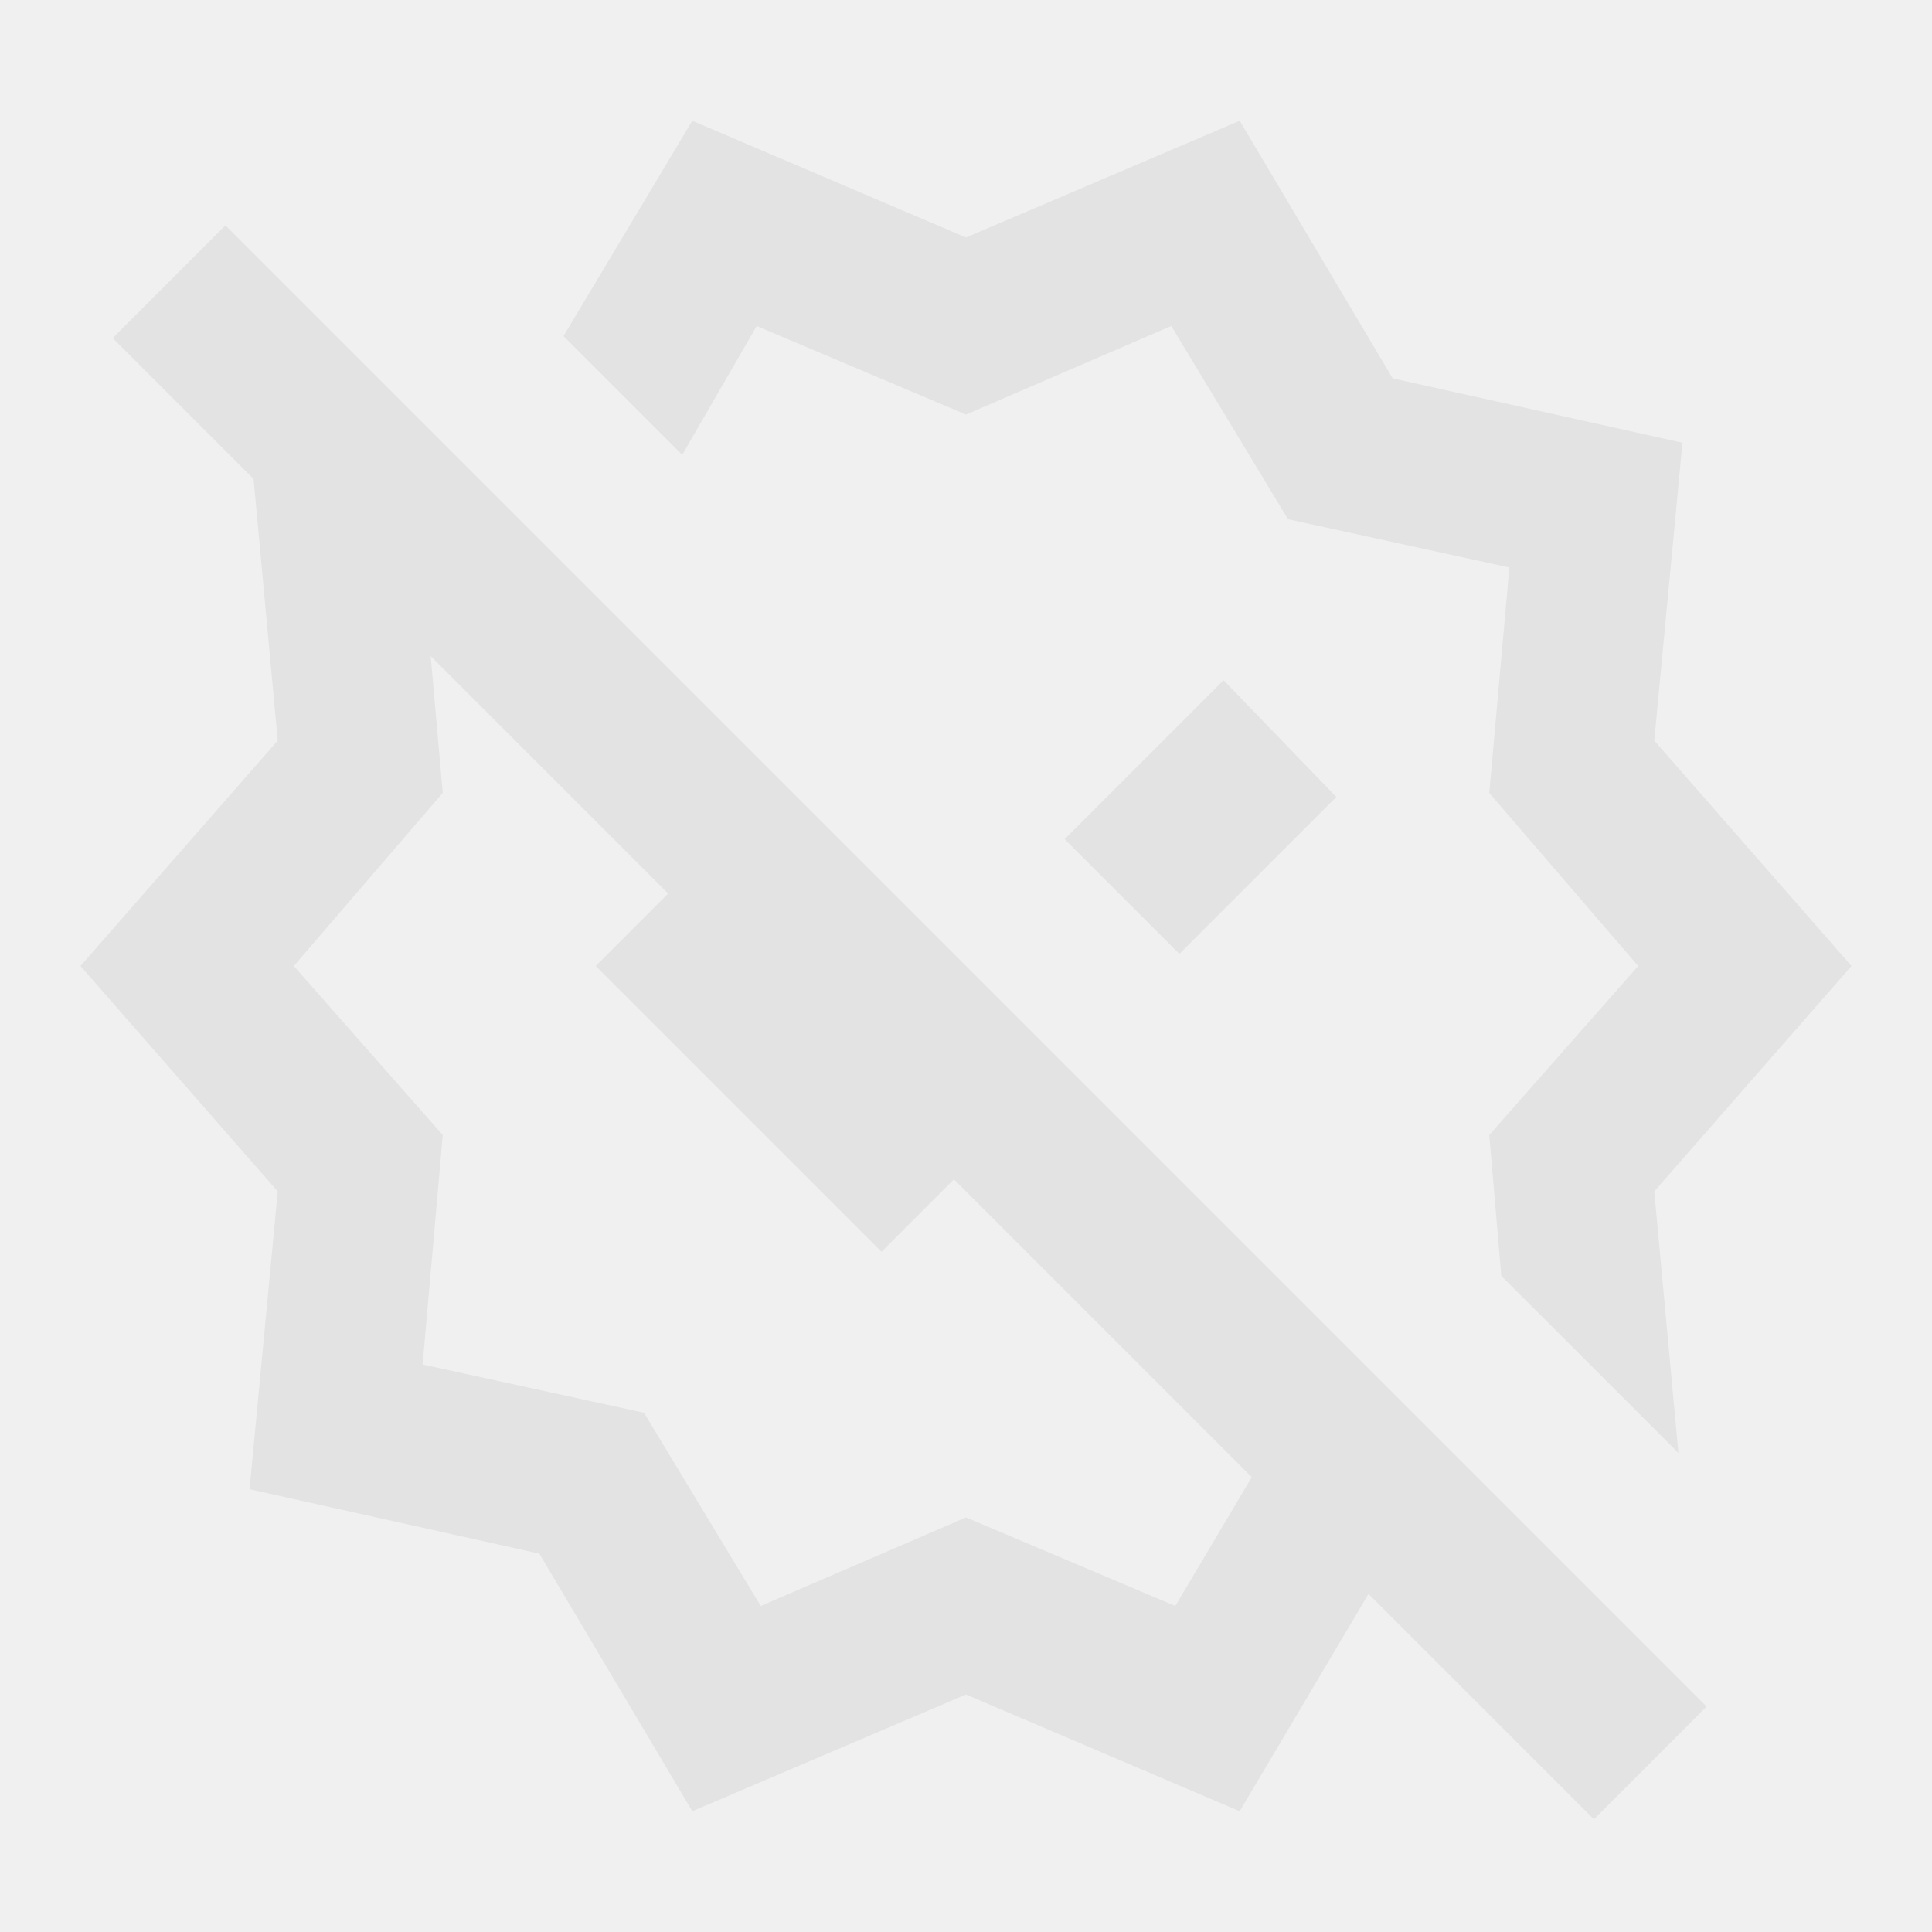
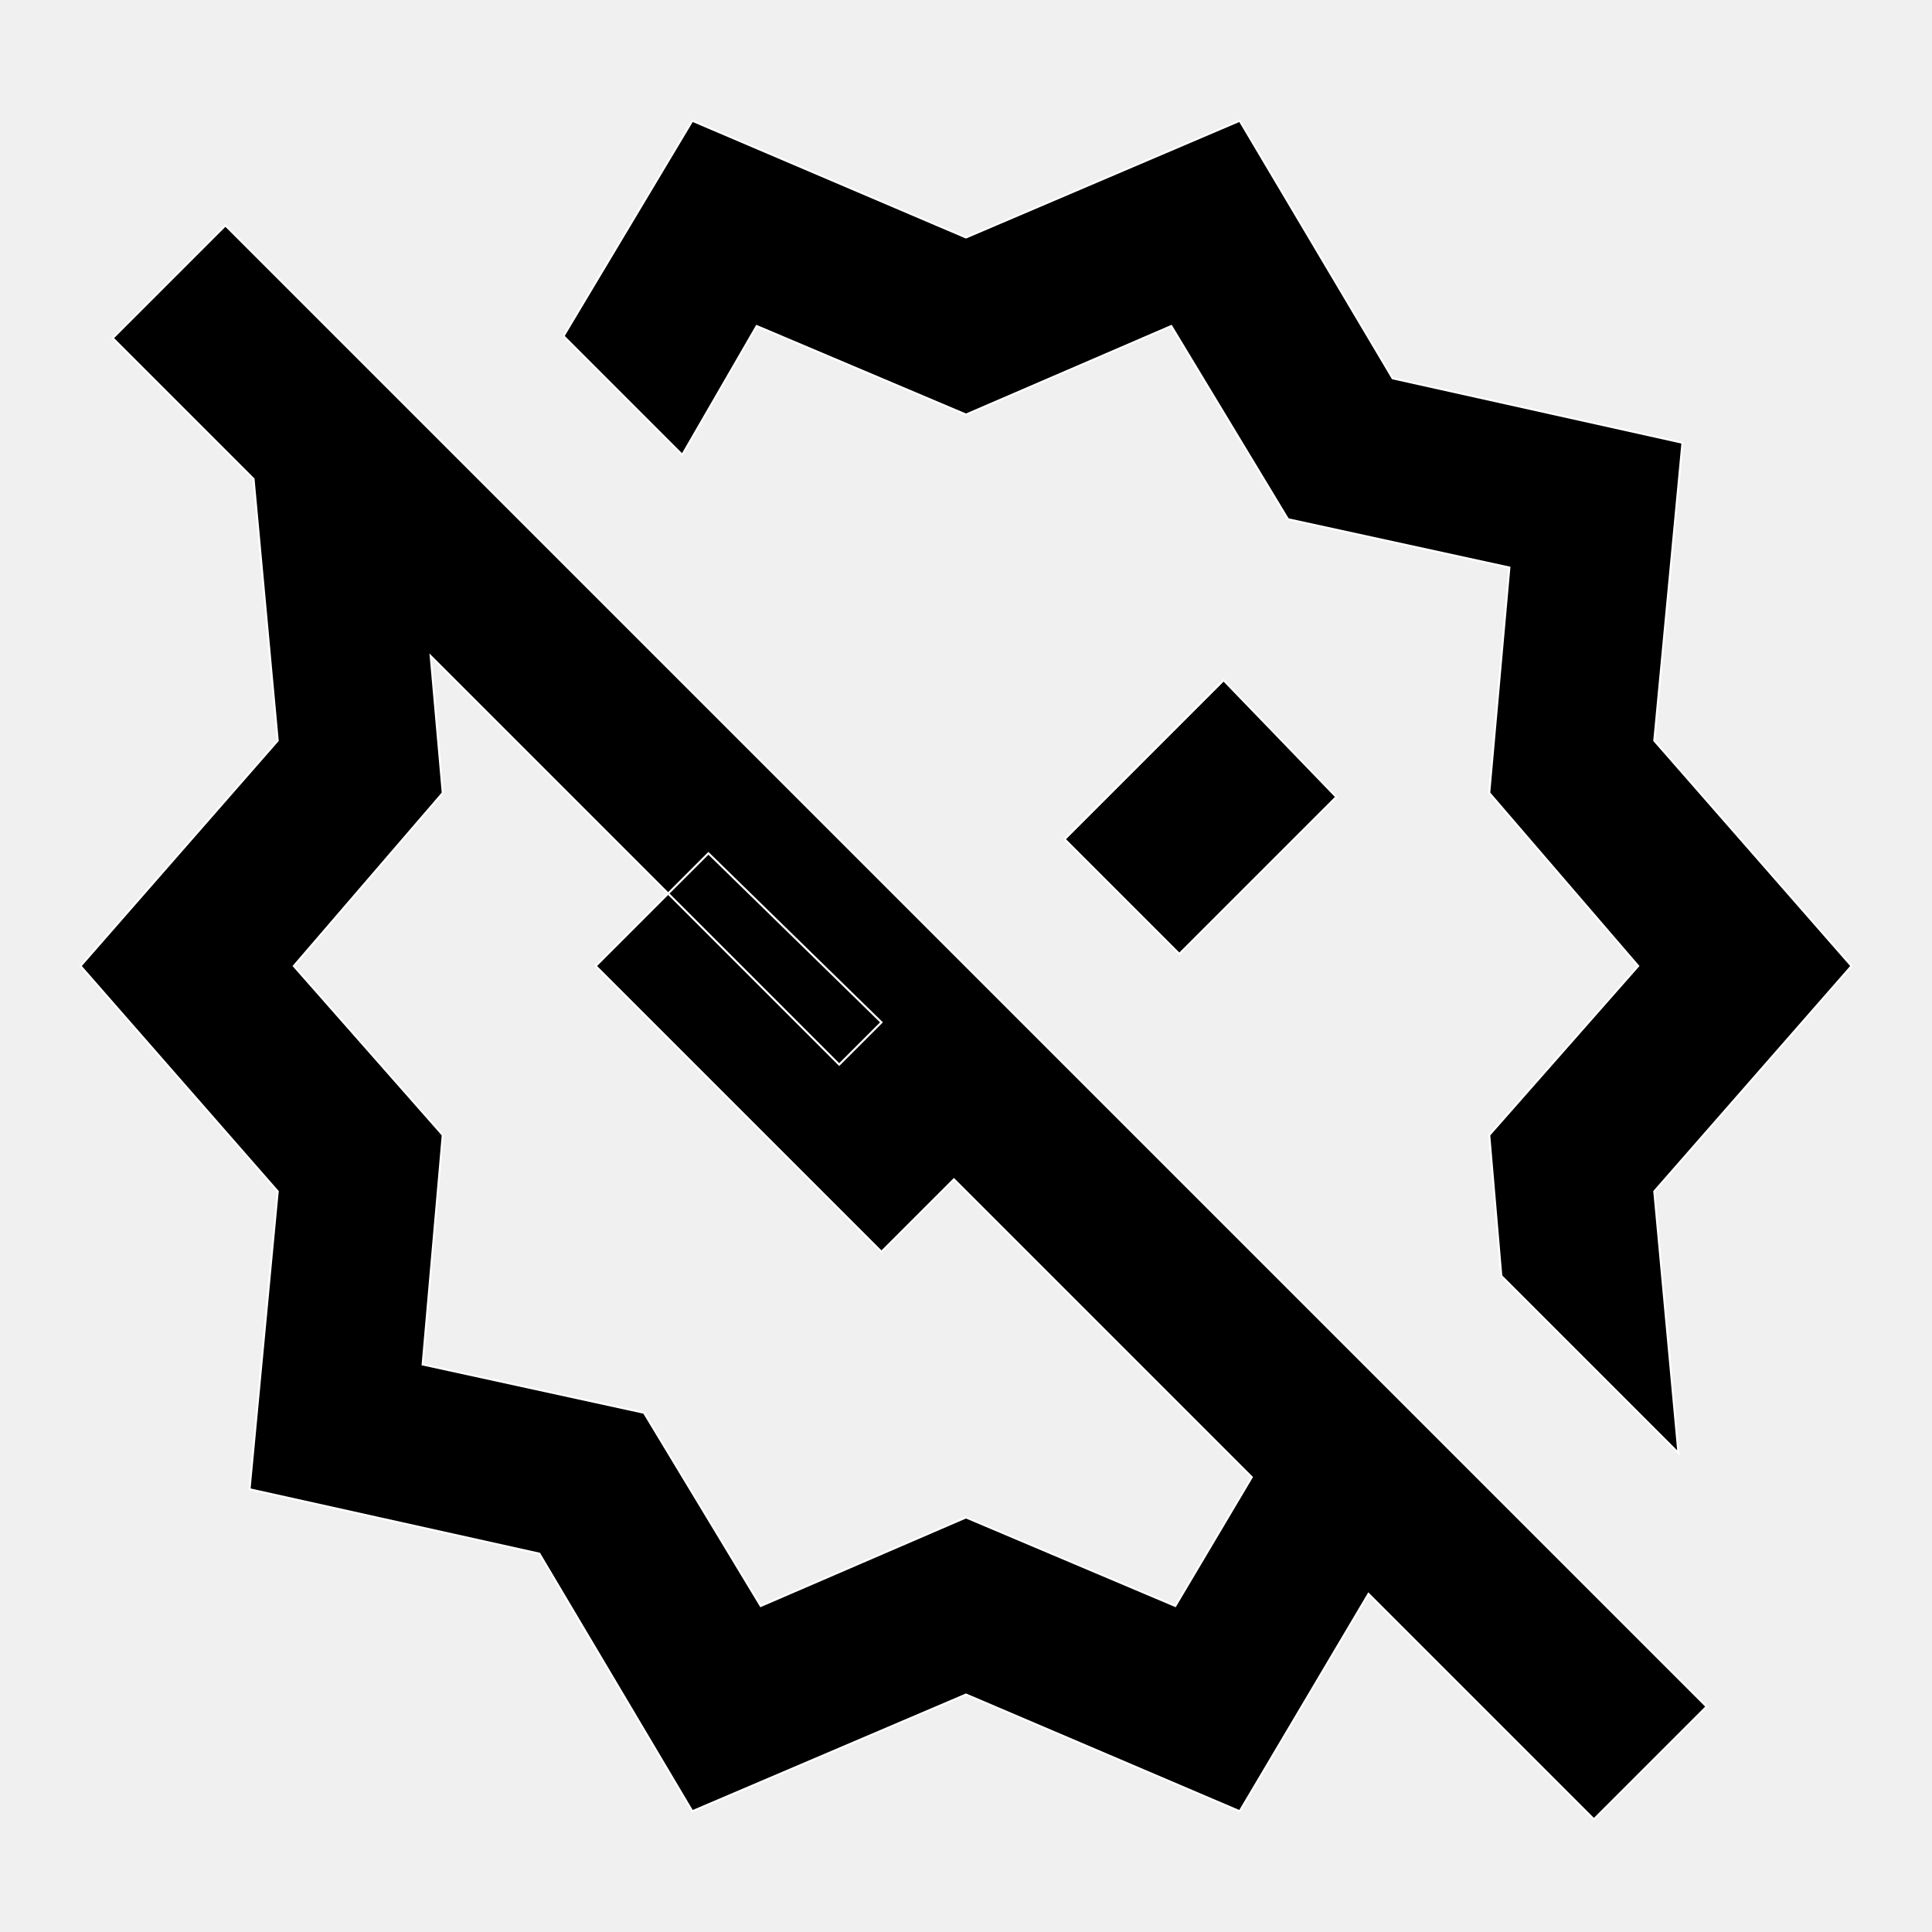
- <svg xmlns="http://www.w3.org/2000/svg" height="24px" viewBox="0 -960 960 960" width="24px" fill="#e3e3e3">
+ <svg xmlns="http://www.w3.org/2000/svg" height="24px" viewBox="0 -960 960 960" width="24px" fill="#000" stroke="#FFF">
  <path d="m586-486 78-78-56-58-79 79 57 57Zm248 248-88-88-6-70 74-84-74-86 10-112-110-24-58-96-102 44-104-44-37 64-59-59 64-107 136 58 136-58 76 128 144 32-14 148 98 112-98 112 12 130Zm-456 76 102-44 104 44 38-64-148-148-36 36-142-142 56-56 86 84-21 21-203-203 6 68-74 86 74 84-10 114 110 24 58 96ZM344-60l-76-128-144-32 14-148-98-112 98-112-12-130-70-70 56-56 736 736-56 56-112-112-64 108-136-58-136 58Zm185-483Zm-145 79Z" />
</svg>
